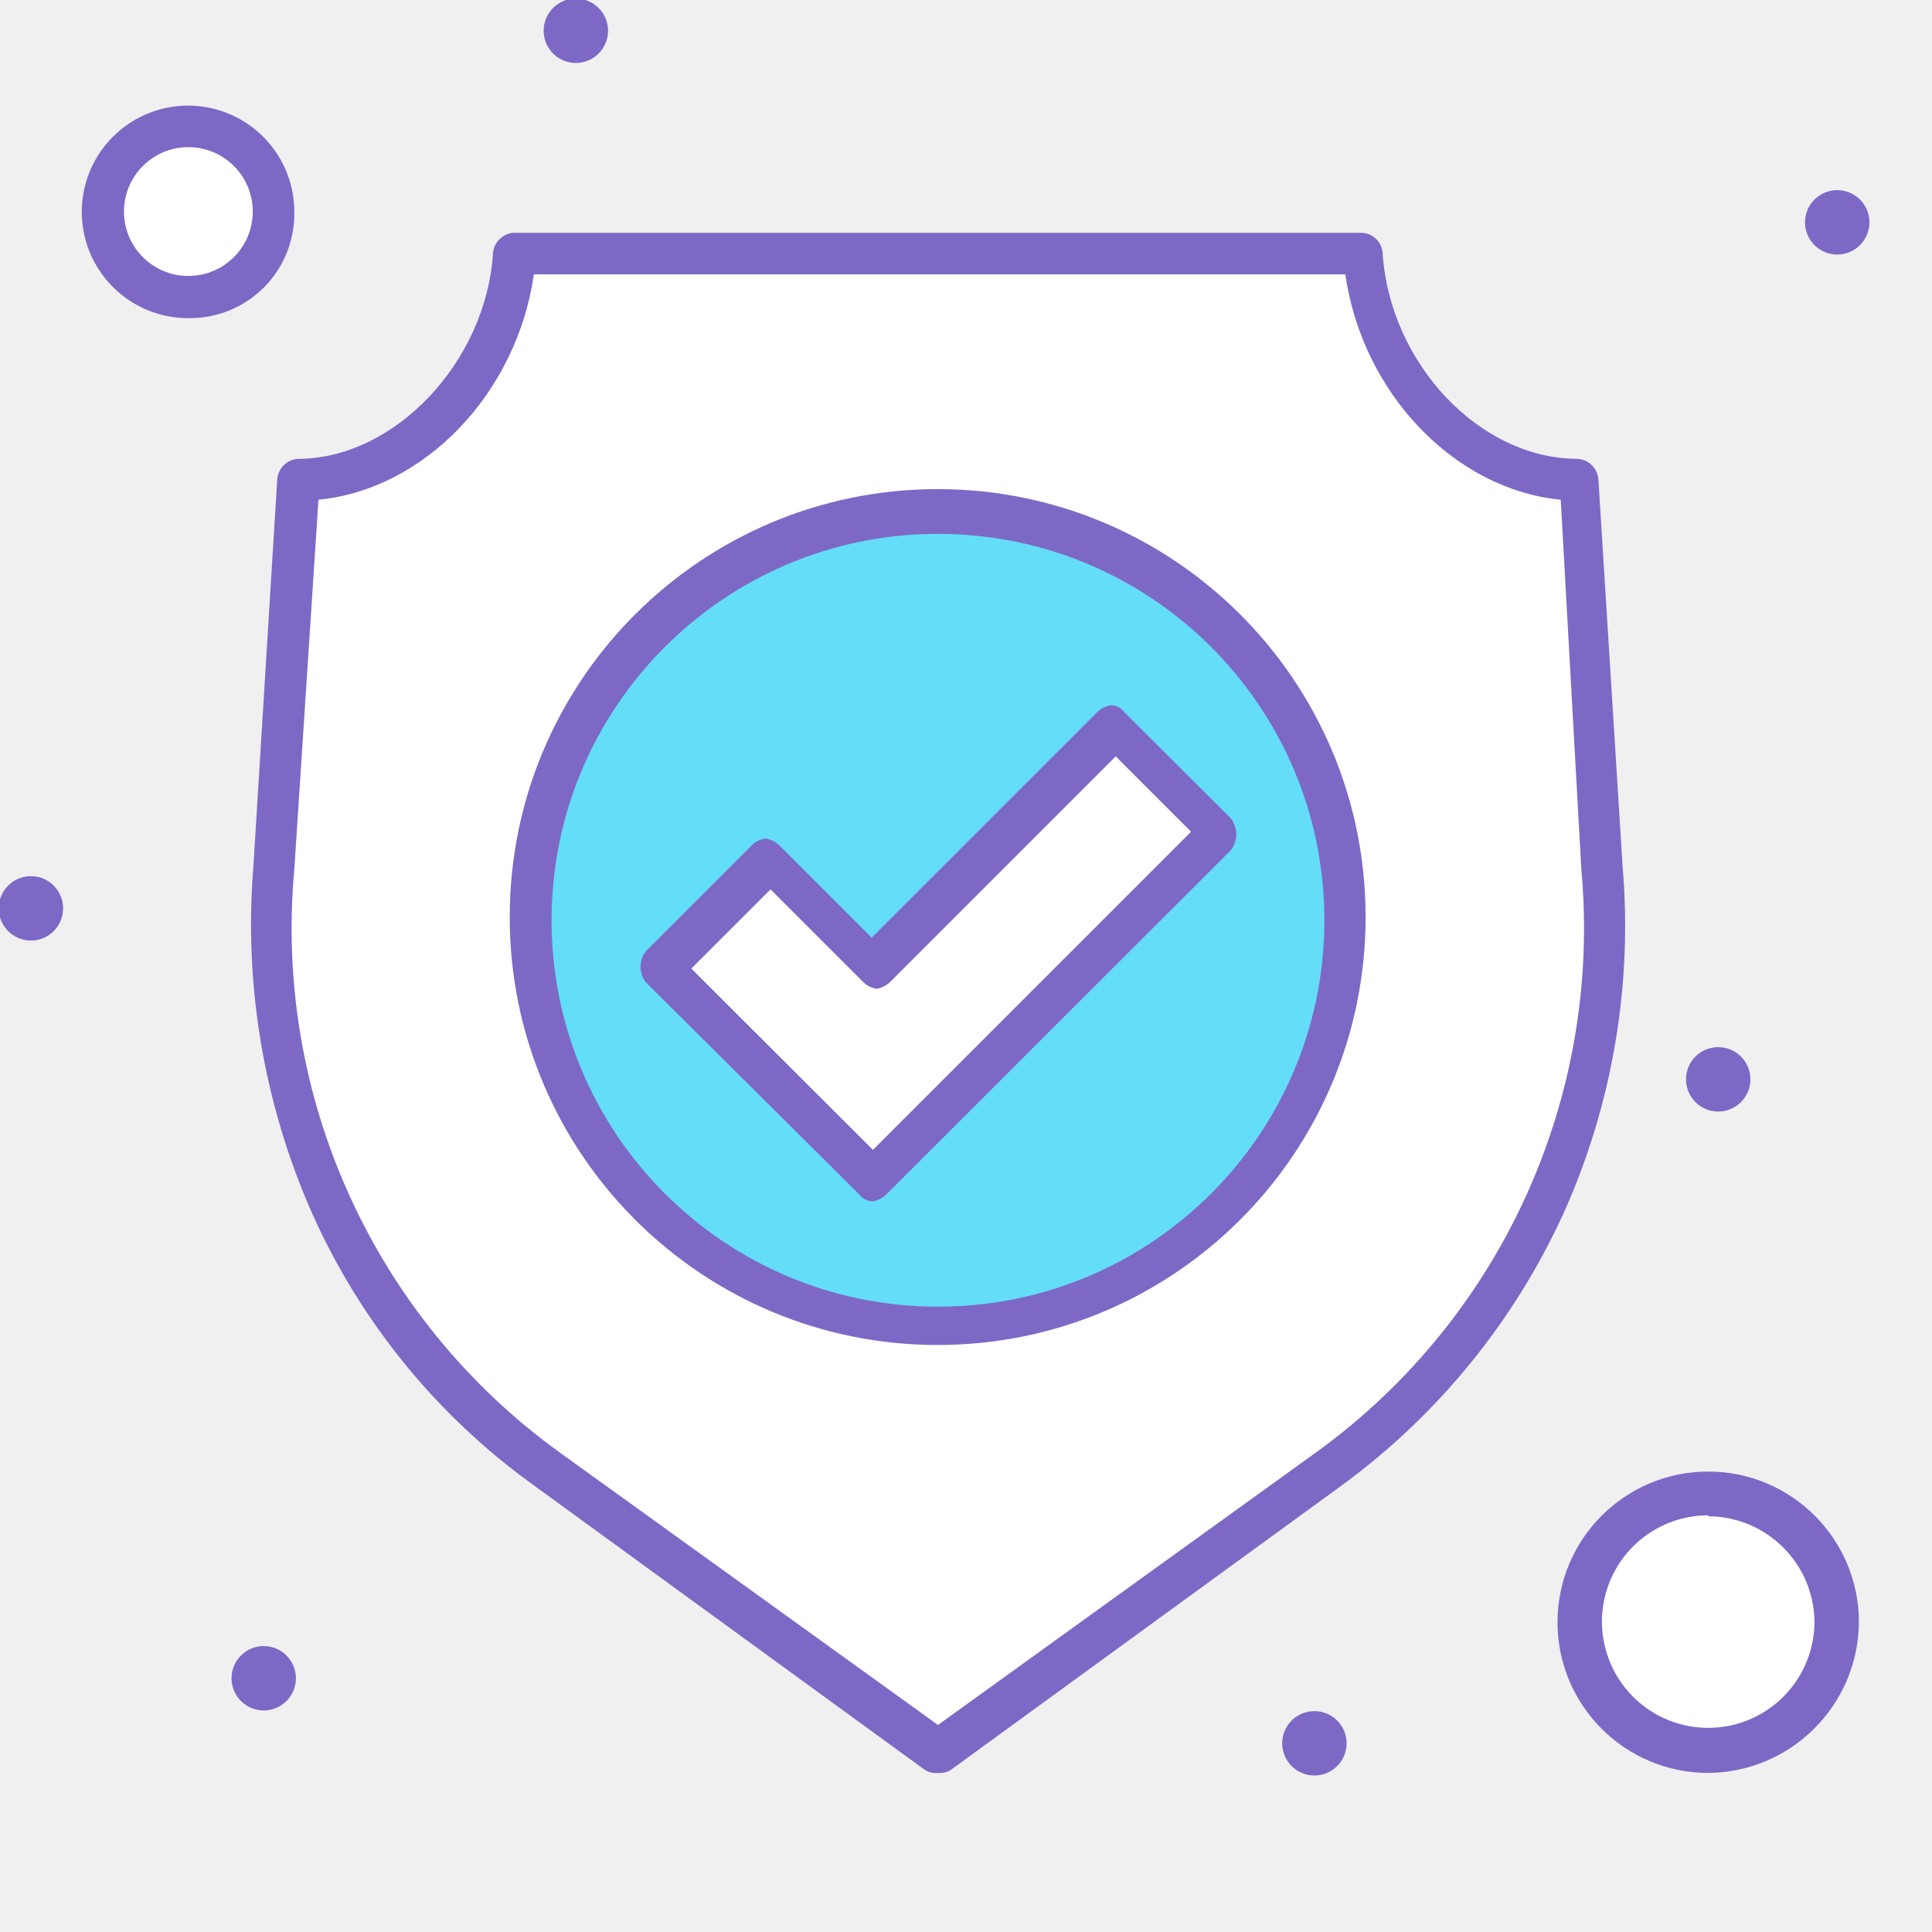
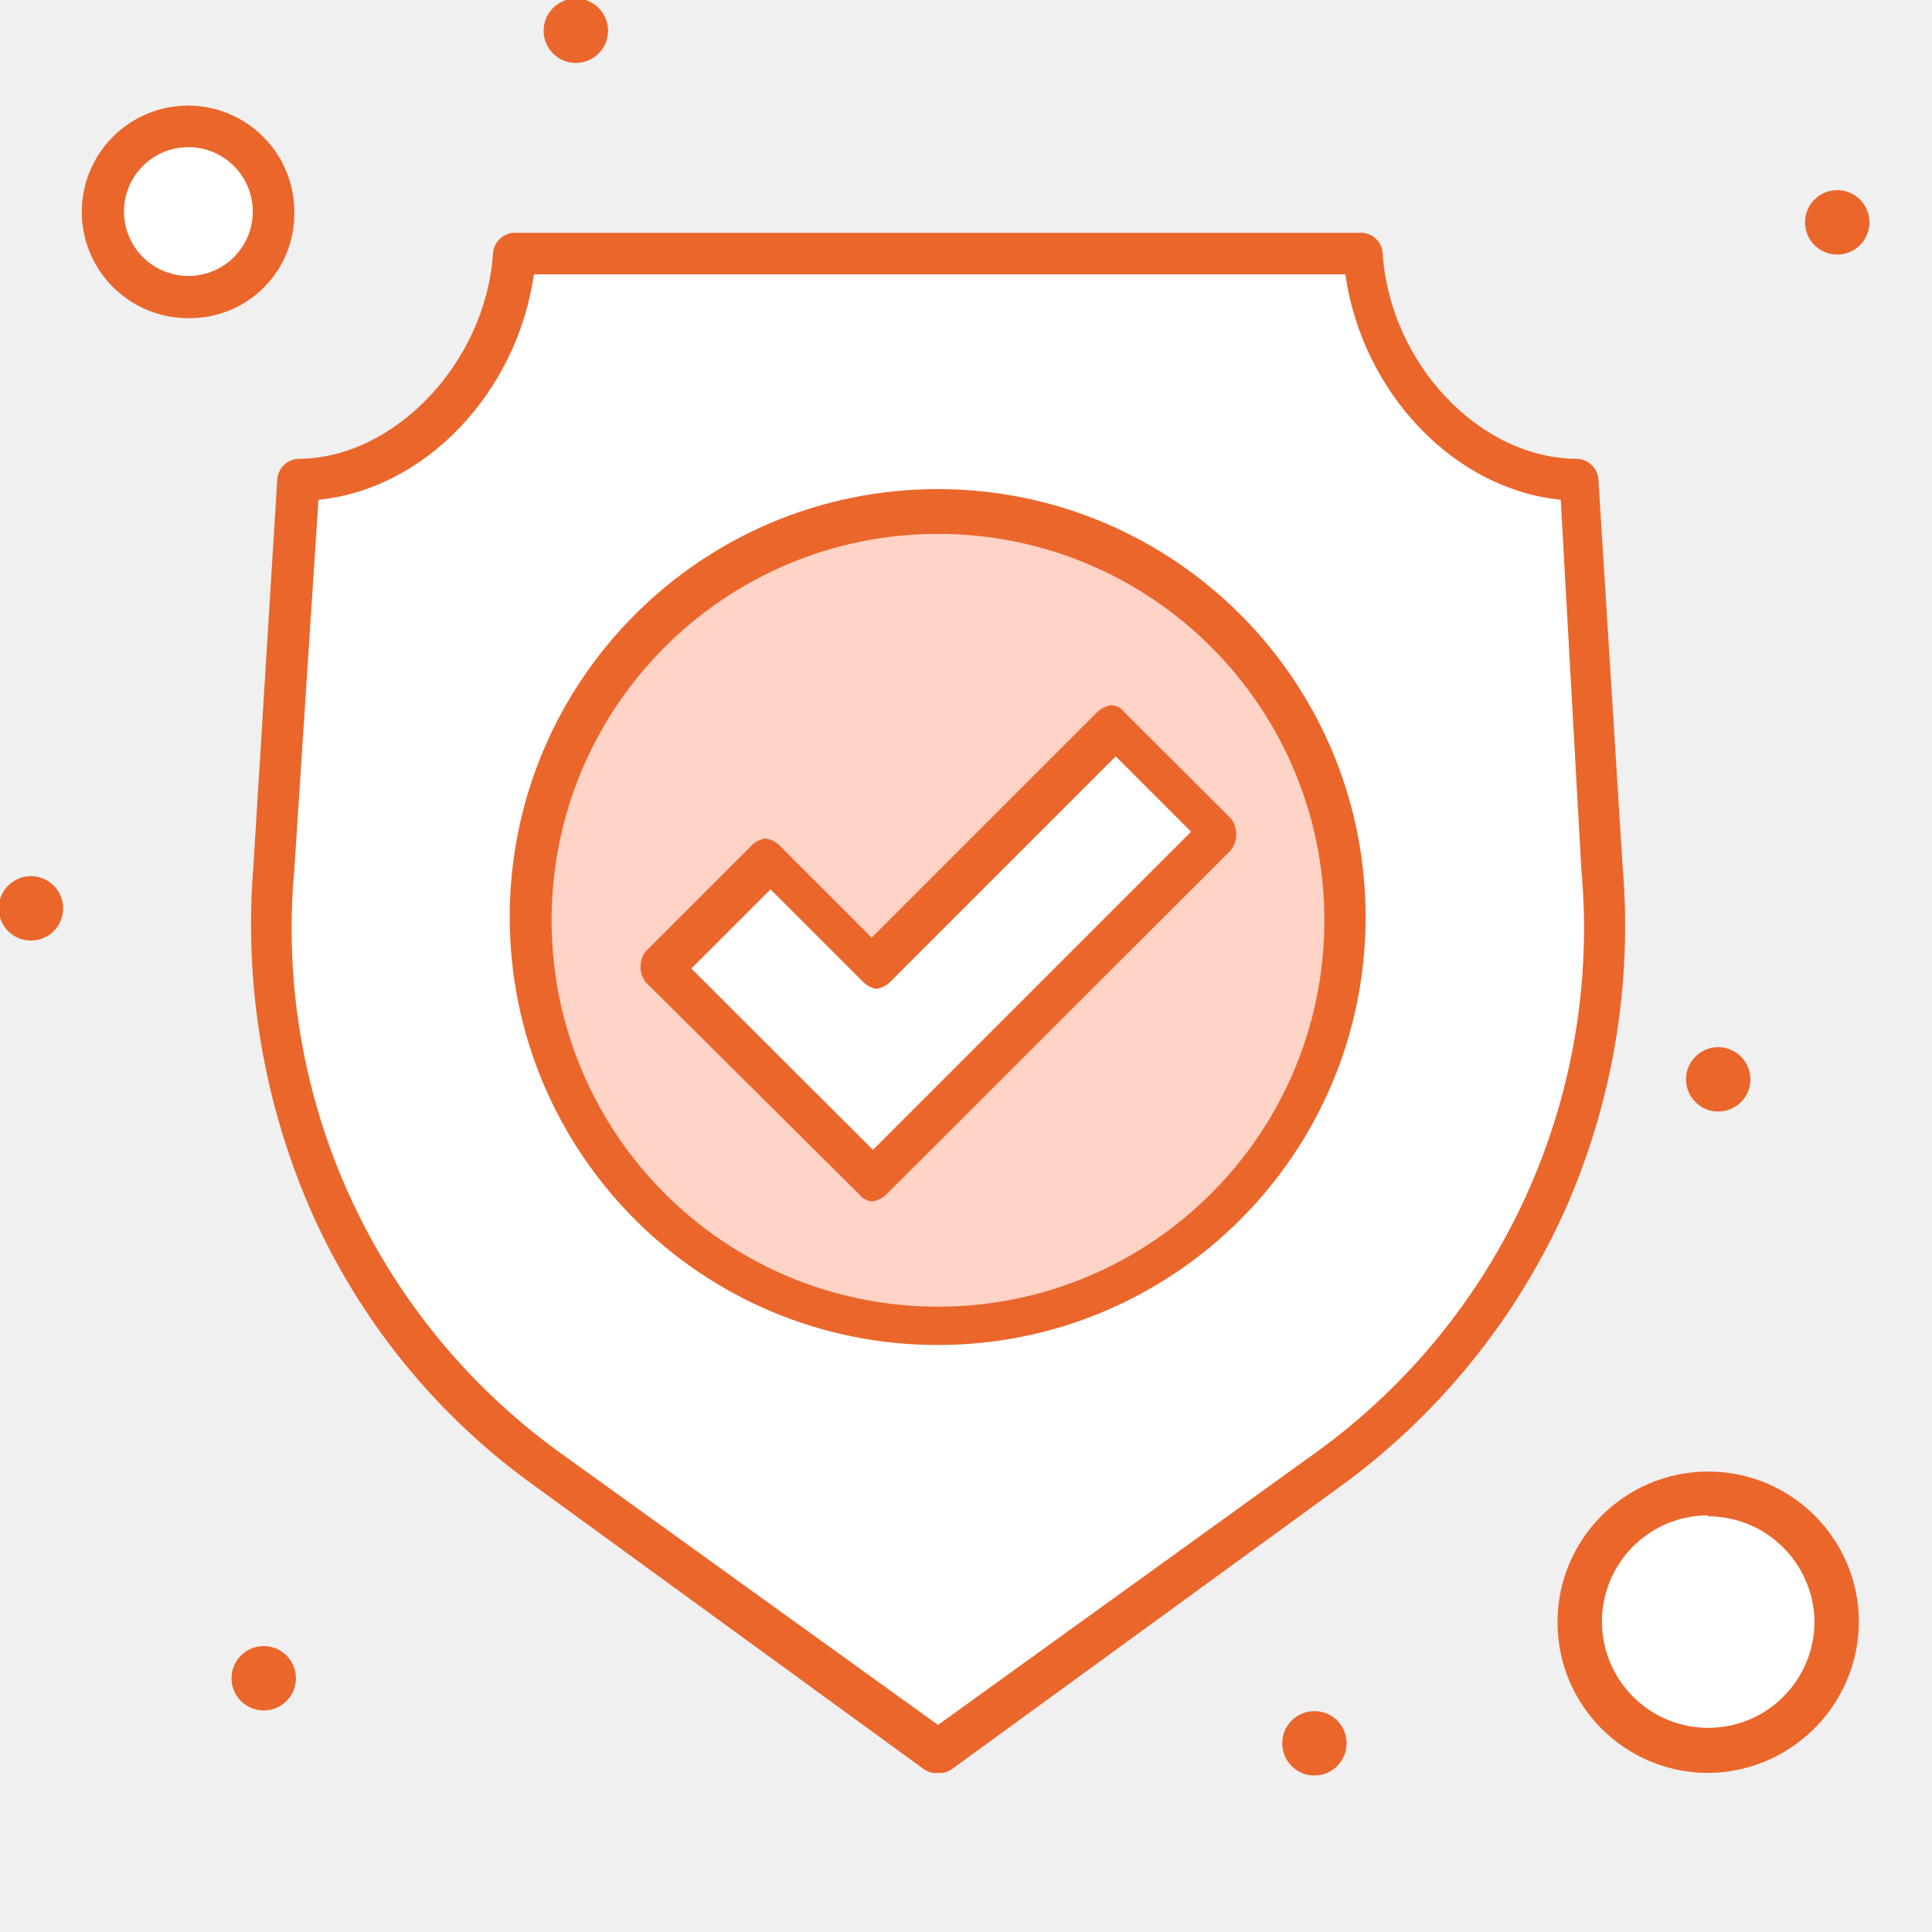
<svg xmlns="http://www.w3.org/2000/svg" width="60" height="60" viewBox="0 0 60 60" fill="none">
  <defs>
-     <style>.cls-1{fill:#fff;}.cls-2{fill:#64ddf9;}.cls-3{fill:#7e68c6;}</style>
+     <style>.cls-1{fill:#fff;}.cls-2{fill:#ffd3c5;}.cls-3{fill:#eb662b;}</style>
  </defs>
  <g id="_57_Antivirus_Protection_Shield" data-name="57, Antivirus, Protection, Shield">
    <path class="cls-1" d="M55,48.78a3.94,3.94,0,1,1-3.93,3.94A3.94,3.94,0,0,1,55,48.78Z" transform="translate(-1.95 -2.23)" />
    <path class="cls-1" d="M7.8,6.16A2.66,2.66,0,1,1,5.14,8.82,2.7,2.7,0,0,1,7.8,6.16Z" transform="translate(-1.95 -2.23)" />
    <path class="cls-1" d="M51.7,29.12a20.92,20.92,0,0,1-8.51,18.71L31.08,56.65,19,47.83a20.75,20.75,0,0,1-8.51-18.71l.75-12c3.51,0,6.48-3.4,6.69-7H44.26c.21,3.51,3.19,7,6.69,7Z" transform="translate(-1.95 -2.23)" />
    <path class="cls-2" d="M31.08,18.17A12.65,12.65,0,1,1,18.43,30.71,12.61,12.61,0,0,1,31.08,18.17Z" transform="translate(-1.95 -2.23)" />
    <polygon class="cls-1" points="34.55 22.53 37.84 25.83 30.4 33.38 27.11 36.67 23.81 33.38 20.52 30.08 23.81 26.79 27.11 30.08 34.55 22.53" />
    <path class="cls-3" d="M58.71,8.18a1,1,0,1,1,0,1.91,1,1,0,0,1,0-1.91Z" transform="translate(-1.95 -2.23)" />
    <path class="cls-3" d="M55.31,34.75a1,1,0,1,1-1,1A1,1,0,0,1,55.31,34.75Z" transform="translate(-1.95 -2.23)" />
    <path class="cls-3" d="M42.77,55.37a1,1,0,1,1-1,1A1,1,0,0,1,42.77,55.37Z" transform="translate(-1.95 -2.23)" />
    <path class="cls-3" d="M20.13,2.23a1,1,0,0,1,0,1.91,1,1,0,1,1,0-1.91Z" transform="translate(-1.95 -2.23)" />
    <path class="cls-3" d="M10.14,53.35a1,1,0,1,1-1,1A1,1,0,0,1,10.14,53.35Z" transform="translate(-1.95 -2.23)" />
    <path class="cls-3" d="M2.91,29.44a1,1,0,1,1-1,1A1,1,0,0,1,2.91,29.44Z" transform="translate(-1.95 -2.23)" />
    <path class="cls-3" d="M31.08,57.29a.63.63,0,0,1-.43-.11L18.53,48.36a20.88,20.88,0,0,1-6.91-8.5,22.2,22.2,0,0,1-1.8-10.74l.74-12a.69.69,0,0,1,.64-.64c3,0,5.84-3,6.06-6.38a.69.69,0,0,1,.63-.64H44.26a.68.68,0,0,1,.63.64c.22,3.4,3,6.38,6.06,6.38a.69.69,0,0,1,.64.64l.75,12a21.78,21.78,0,0,1-1.81,10.74,21.56,21.56,0,0,1-6.91,8.5L31.5,57.18A.62.62,0,0,1,31.08,57.29ZM11.84,17.75l-.75,11.48h0A20.08,20.08,0,0,0,19.28,47.3l11.8,8.5,11.79-8.5a20.08,20.08,0,0,0,8.19-18.07h0l-.64-11.48c-3.29-.32-6.16-3.3-6.69-7H18.53C18,14.45,15.13,17.43,11.84,17.75Z" transform="translate(-1.95 -2.23)" />
    <path class="cls-3" d="M31.08,44A13.29,13.29,0,1,1,44.36,30.71,13.29,13.29,0,0,1,31.08,44Zm0-25.19a12,12,0,1,0,12,12A12,12,0,0,0,31.08,18.81Z" transform="translate(-1.95 -2.23)" />
    <path class="cls-3" d="M55,57.29a4.68,4.68,0,1,1,4.68-4.68A4.72,4.72,0,0,1,55,57.29Zm0-8a3.3,3.3,0,1,0,3.3,3.29A3.31,3.31,0,0,0,55,49.32Z" transform="translate(-1.95 -2.23)" />
    <path class="cls-3" d="M7.8,12.11a3.3,3.3,0,1,1,3.29-3.29A3.24,3.24,0,0,1,7.8,12.11Zm0-5.31a2,2,0,1,0,2,2A2,2,0,0,0,7.8,6.8Z" transform="translate(-1.95 -2.23)" />
    <path class="cls-3" d="M29.06,39.54a.55.55,0,0,1-.43-.22L22,32.73a.79.79,0,0,1,0-.95l3.3-3.3a.73.73,0,0,1,.42-.21.79.79,0,0,1,.43.21l2.87,2.87,7-7a.81.81,0,0,1,.43-.22h0a.53.53,0,0,1,.42.22l3.3,3.29a.81.81,0,0,1,0,1L29.48,39.32A.82.82,0,0,1,29.06,39.54Zm-5.64-7.23,5.64,5.63,9.88-9.88L36.6,25.72l-7,7a.81.81,0,0,1-.43.22.78.78,0,0,1-.42-.22l-2.87-2.87Z" transform="translate(-1.95 -2.23)" />
  </g>
</svg>
